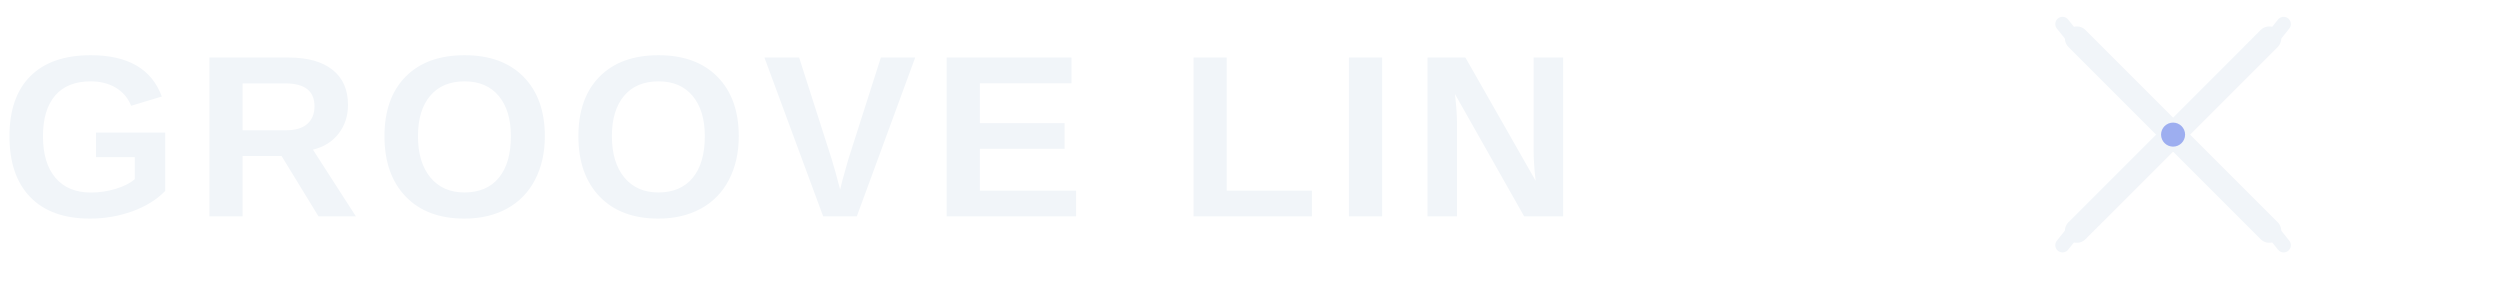
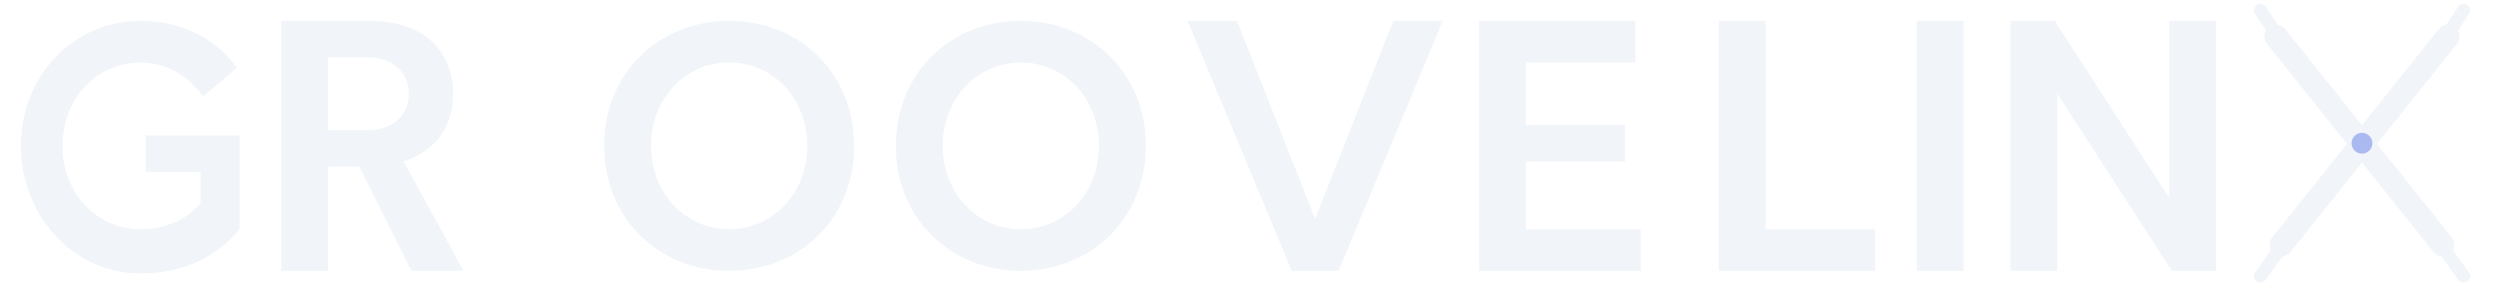
- <svg xmlns="http://www.w3.org/2000/svg" viewBox="0 0 520 60" fill="none">
-   <text x="0" y="45" font-family="-apple-system, 'SF Pro Display', 'Helvetica Neue', Arial, sans-serif" font-size="48" font-weight="800" letter-spacing="3" fill="#f1f5f9">
-     GROOVE LIN
-   </text>
-   <line x1="432" y1="8" x2="472" y2="48" stroke="#f1f5f9" stroke-width="5" stroke-linecap="round" />
-   <line x1="429" y1="5" x2="433" y2="10" stroke="#f1f5f9" stroke-width="3" stroke-linecap="round" />
-   <line x1="471" y1="46" x2="475" y2="51" stroke="#f1f5f9" stroke-width="3" stroke-linecap="round" />
-   <line x1="472" y1="8" x2="432" y2="48" stroke="#f1f5f9" stroke-width="5" stroke-linecap="round" />
-   <line x1="475" y1="5" x2="471" y2="10" stroke="#f1f5f9" stroke-width="3" stroke-linecap="round" />
-   <line x1="433" y1="46" x2="429" y2="51" stroke="#f1f5f9" stroke-width="3" stroke-linecap="round" />
-   <circle cx="452" cy="28" r="2.5" fill="#667eea" opacity="0.6" />
+ <svg xmlns="http://www.w3.org/2000/svg" viewBox="0 0 480 56" fill="none">
+   <path d="M4 28c0-13.3 10-24 23-24 8 0 14.5 3.5 18.5 9l-6.5 5.5C36 14.5 32 12 27 12c-8.5 0-15 7-15 16s6.5 16 15 16c5 0 9-2 11.5-5V33H28v-7h18v18c-4.5 5.5-11 8.5-19 8.5C14 52.5 4 41.3 4 28z" fill="#f1f5f9" />
+   <path d="M54 4h17c10 0 16 5.5 16 14 0 6.5-3.5 11-9.5 13L89 52H79L69 32h-6v20h-9V4zm16.5 21c5 0 8-3 8-7s-3-7-8-7H63v14h7.5z" fill="#f1f5f9" />
+   <path d="M116 28c0-14 10.5-24 24-24s24 10 24 24-10.5 24-24 24-24-10-24-24zm39 0c0-9-6.5-16-15-16s-15 7-15 16 6.5 16 15 16 15-7 15-16z" fill="#f1f5f9" />
+   <path d="M172 28c0-14 10.5-24 24-24s24 10 24 24-10.5 24-24 24-24-10-24-24zm39 0c0-9-6.5-16-15-16s-15 7-15 16 6.5 16 15 16 15-7 15-16z" fill="#f1f5f9" />
+   <path d="M228 4h9.5l15 38 15-38H277l-20 48h-9L228 4z" fill="#f1f5f9" />
+   <path d="M284 4h30v8h-21v12h19v7h-19v13h22v8h-31V4z" fill="#f1f5f9" />
+   <path d="M330 4h9v40h21v8h-30V4z" fill="#f1f5f9" />
+   <path d="M368 4h9v48h-9V4z" fill="#f1f5f9" />
+   <path d="M386 4h8.5l22 34V4h9v48h-8.5l-22-34v34h-9V4z" fill="#f1f5f9" />
+   <line x1="434" y1="2" x2="438" y2="8" stroke="#f1f5f9" stroke-width="2.5" stroke-linecap="round" />
+   <line x1="437" y1="7" x2="469" y2="47" stroke="#f1f5f9" stroke-width="4.5" stroke-linecap="round" />
+   <line x1="468" y1="46" x2="473" y2="53" stroke="#f1f5f9" stroke-width="2.5" stroke-linecap="round" />
+   <line x1="473" y1="2" x2="469" y2="8" stroke="#f1f5f9" stroke-width="2.5" stroke-linecap="round" />
+   <line x1="470" y1="7" x2="438" y2="47" stroke="#f1f5f9" stroke-width="4.5" stroke-linecap="round" />
+   <line x1="439" y1="46" x2="434" y2="53" stroke="#f1f5f9" stroke-width="2.5" stroke-linecap="round" />
+   <circle cx="453.5" cy="27.5" r="2" fill="#667eea" opacity="0.5" />
</svg>
